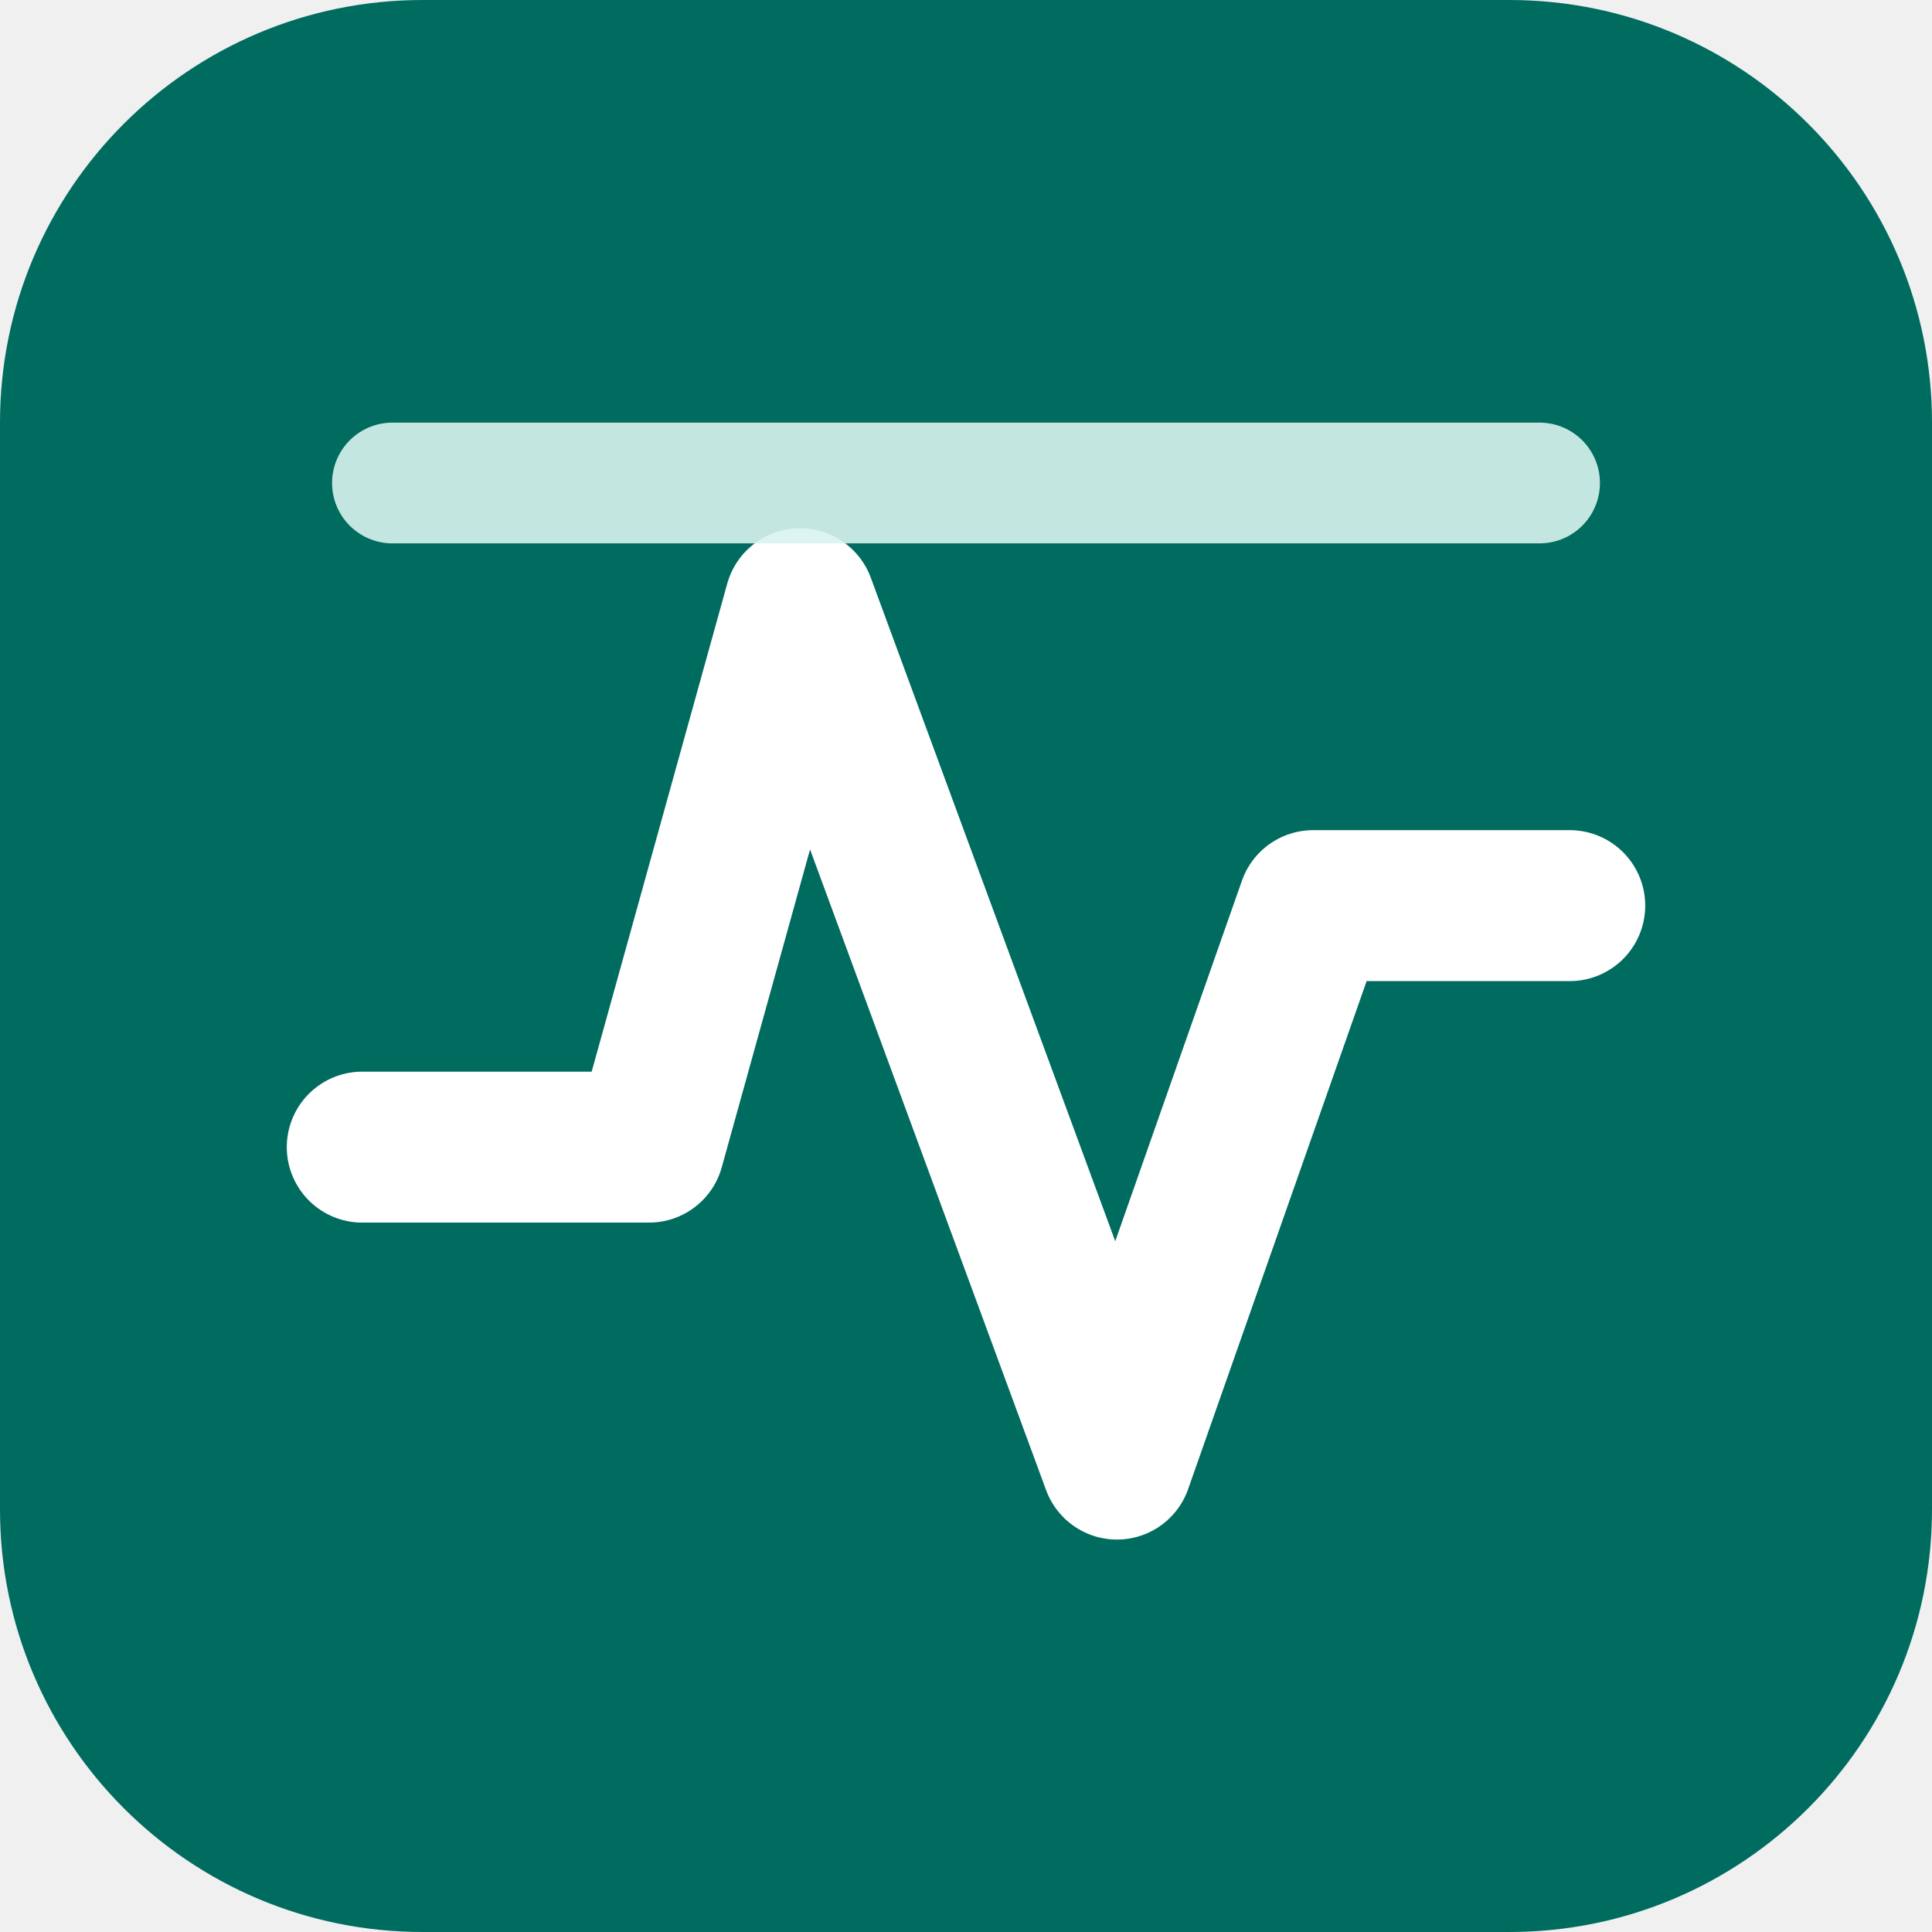
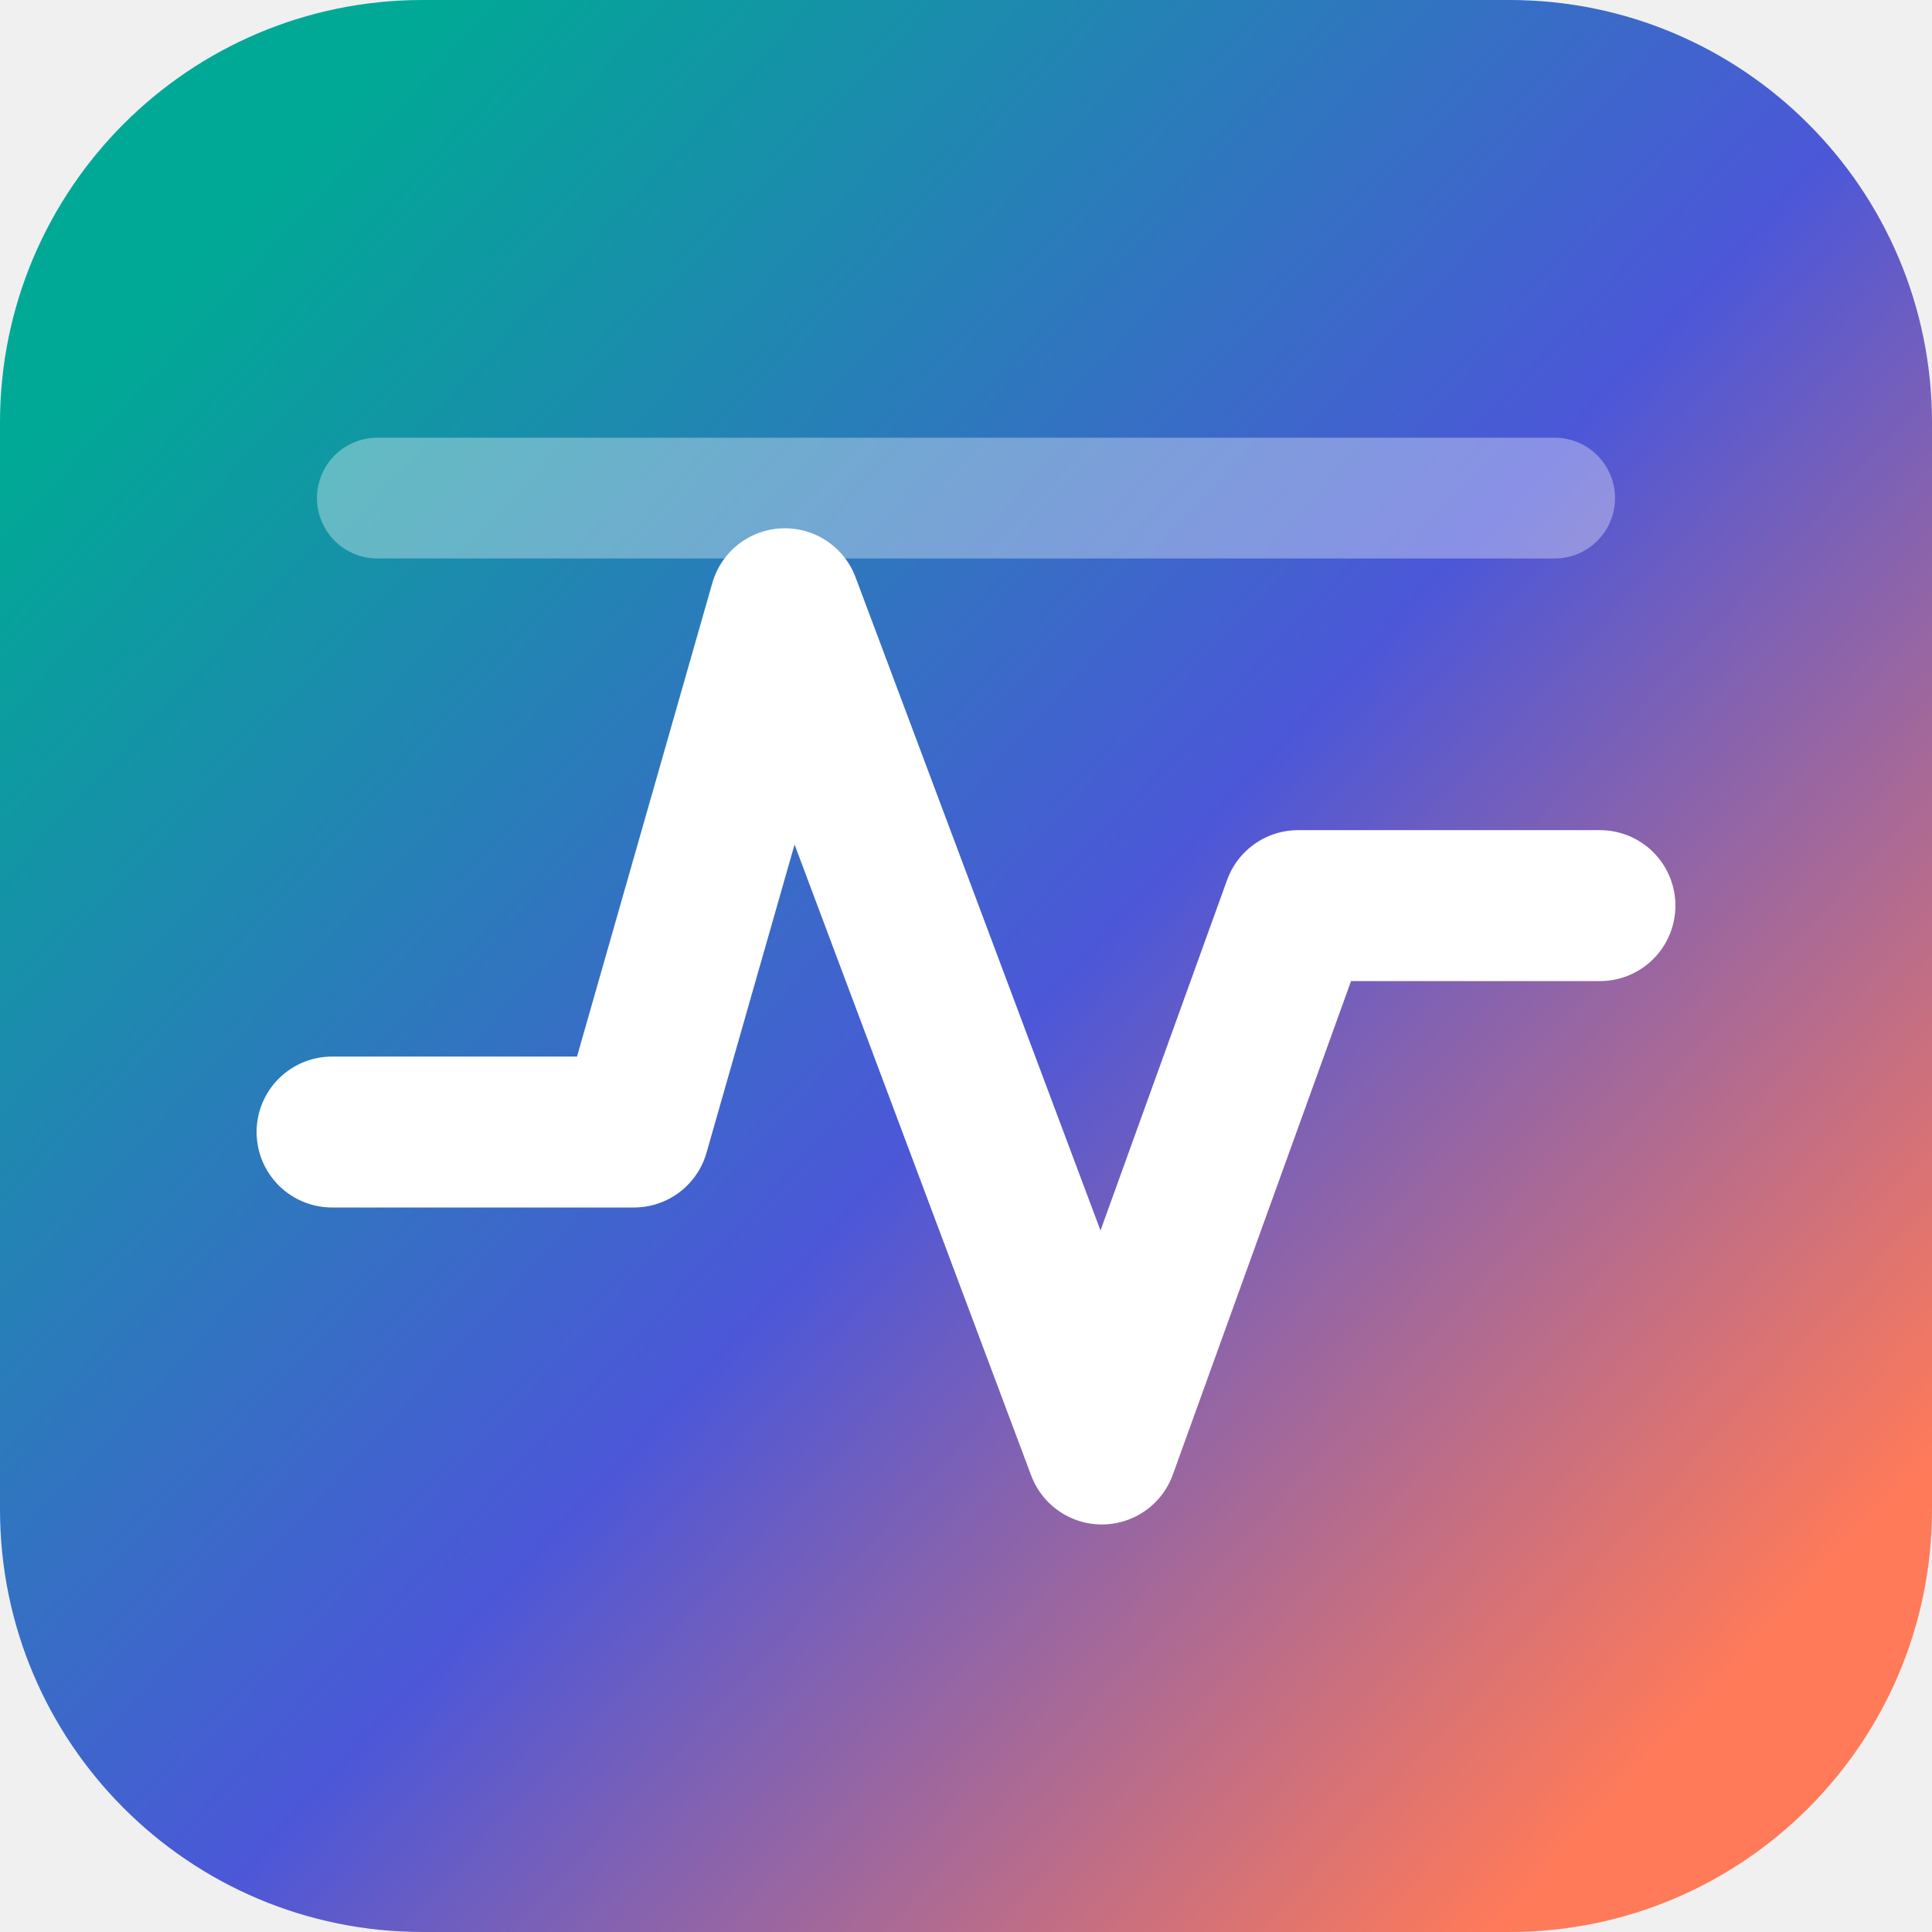
<svg xmlns="http://www.w3.org/2000/svg" viewBox="0 0 128 128">
-   <rect width="128" height="128" rx="28" fill="#006b5f" />
-   <path d="M24 76h19l10-36 21 57 13-37h17" fill="none" stroke="#ffffff" stroke-width="10" stroke-linecap="round" stroke-linejoin="round" />
-   <path d="M26 32h76" fill="none" stroke="#d9f4ee" stroke-width="8" stroke-linecap="round" opacity=".9" />
+   <defs>
+     <linearGradient id="driftline-mark" x1="13" y1="17" x2="115" y2="111" gradientUnits="userSpaceOnUse">
+       <stop offset="0" stop-color="#00a995" />
+       <stop offset=".54" stop-color="#4c57d8" />
+       <stop offset="1" stop-color="#ff7a59" />
+     </linearGradient>
+   </defs>
+   <rect width="128" height="128" rx="28" fill="url(#driftline-mark)" />
+   <path d="M22 75h20l10-35 21 56 13-36h20" fill="none" stroke="#ffffff" stroke-width="10" stroke-linecap="round" stroke-linejoin="round" />
+   <path d="M25 33h78" fill="none" stroke="#ffffff" stroke-width="8" stroke-linecap="round" opacity=".34" />
</svg>
